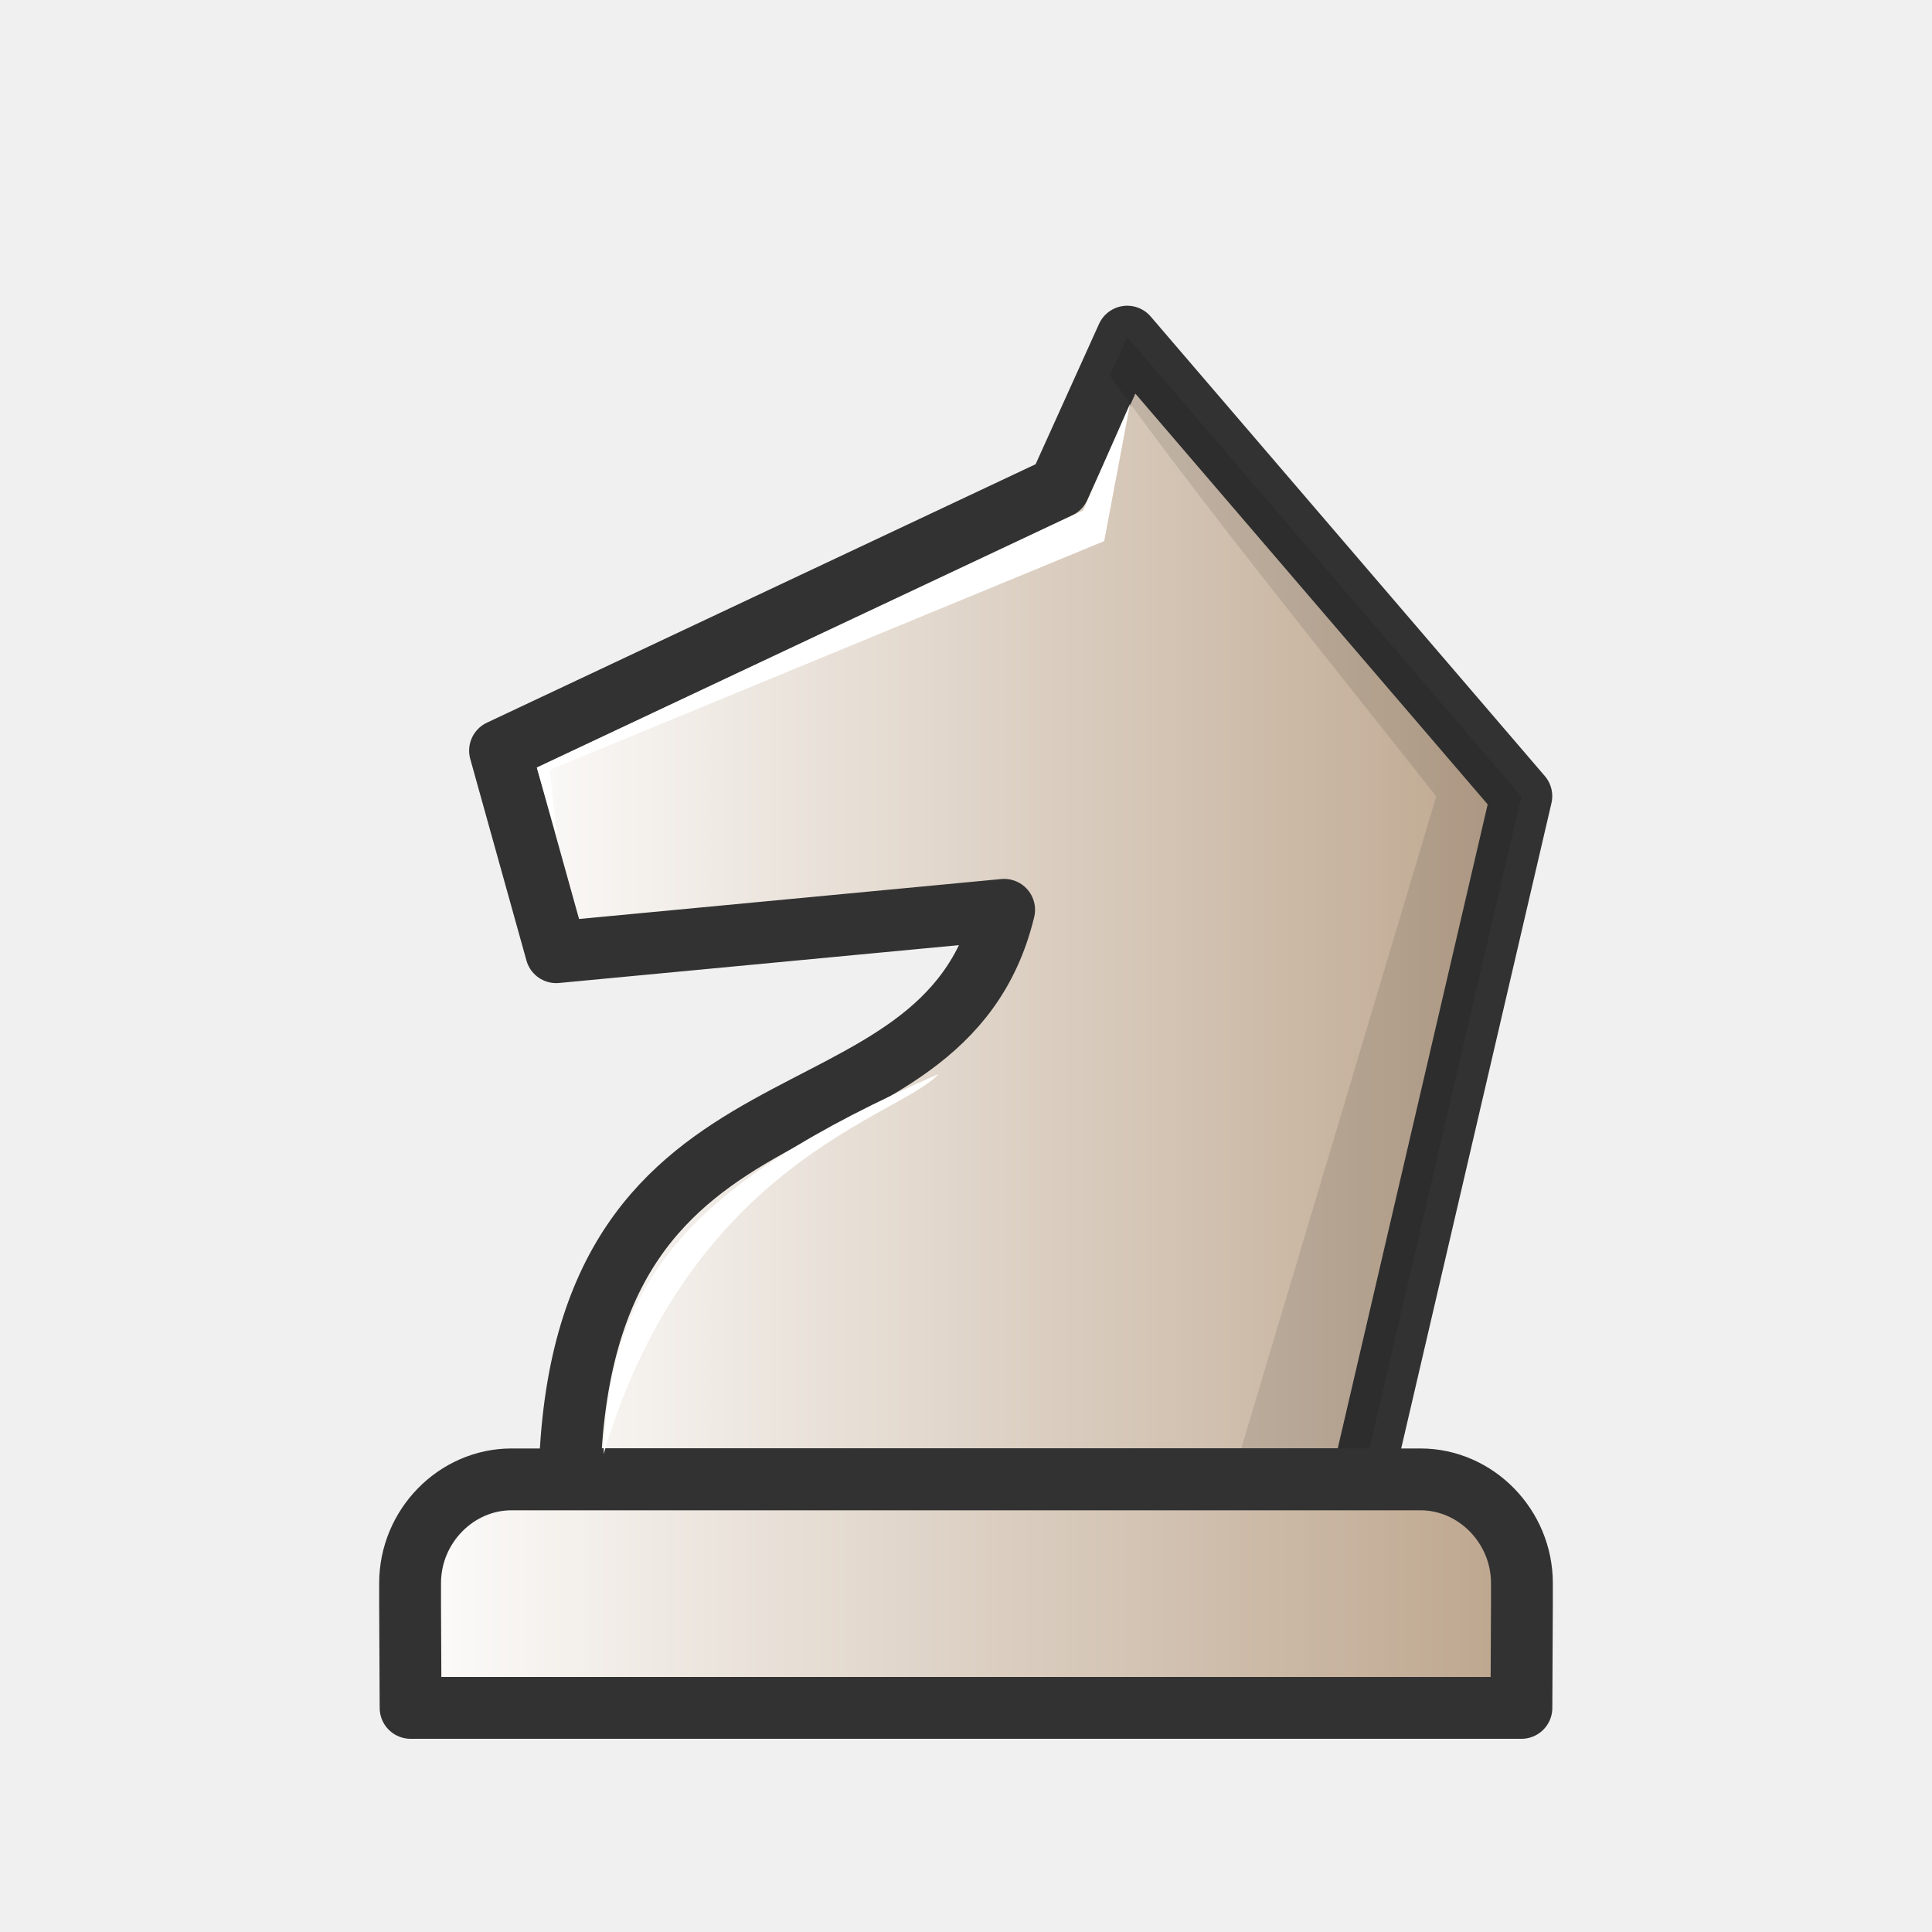
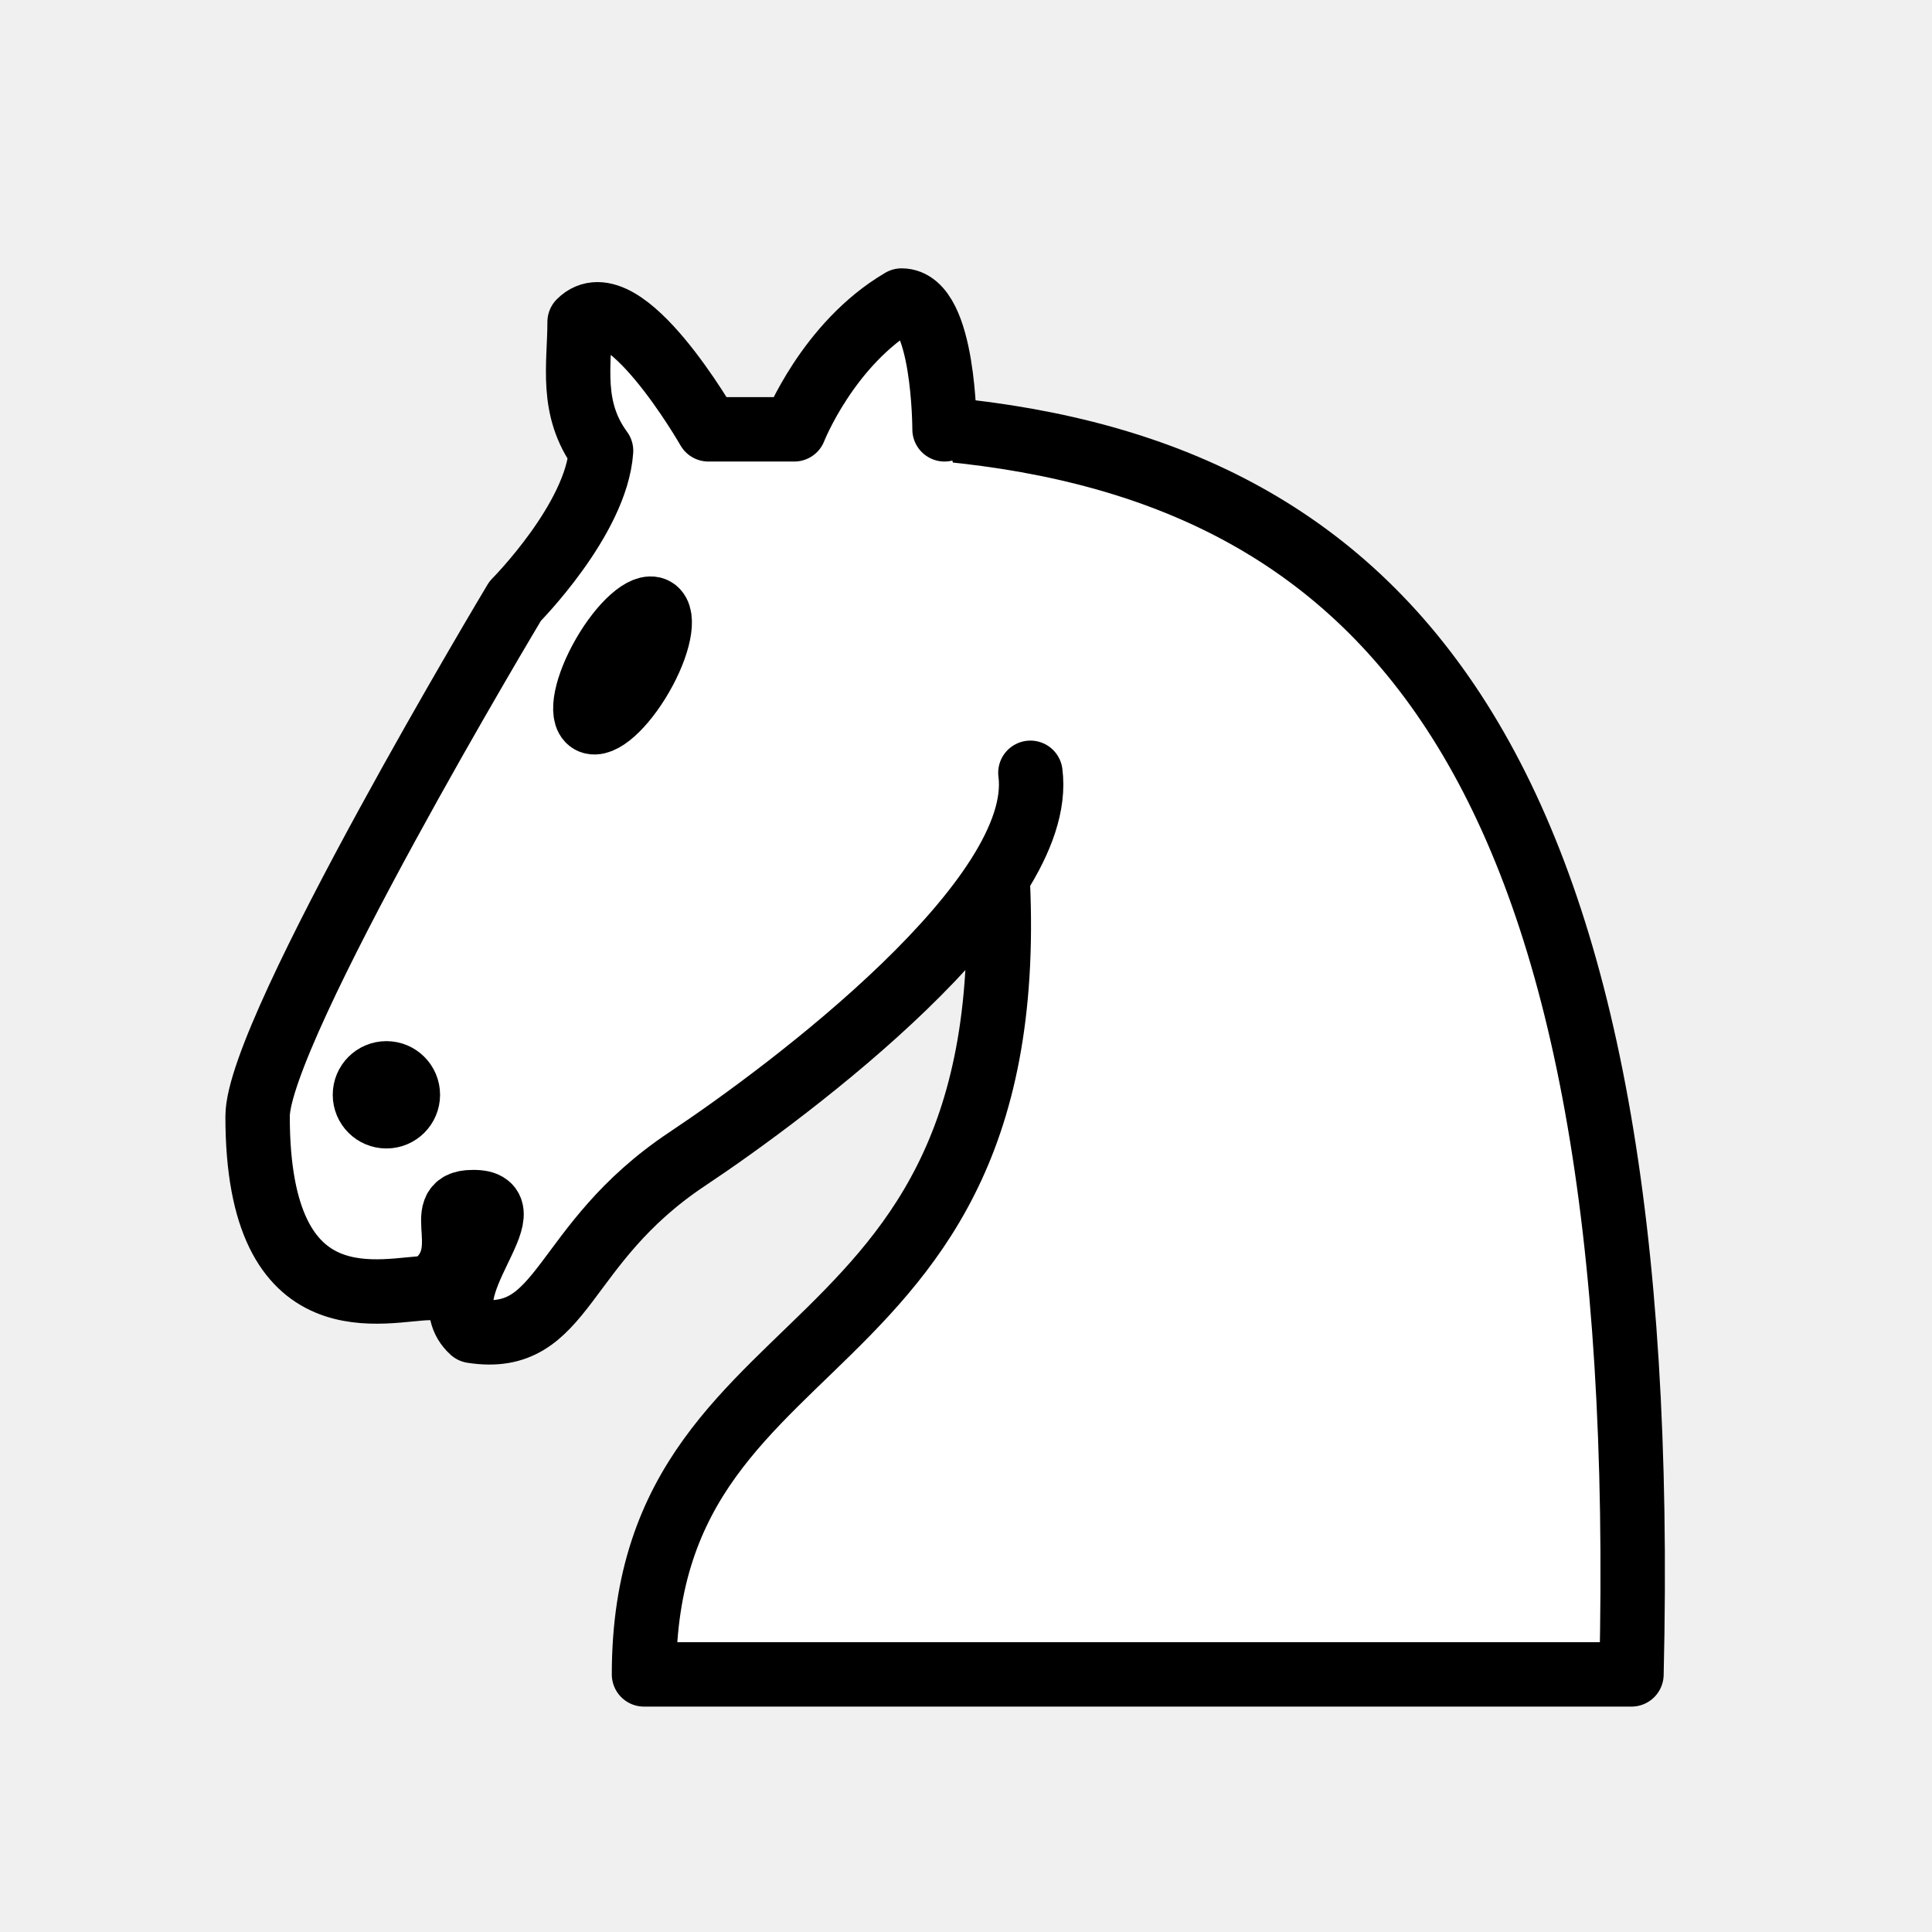
- <svg xmlns="http://www.w3.org/2000/svg" xmlns:xlink="http://www.w3.org/1999/xlink" width="50mm" height="50mm" fill-rule="evenodd" clip-rule="evenodd" image-rendering="optimizeQuality" shape-rendering="geometricPrecision" text-rendering="geometricPrecision" viewBox="0 0 50 50">
-   <defs>
-     <linearGradient xlink:href="#a" id="b" x1="-462.21" x2="-434.18" y1="-469.84" y2="-469.84" gradientTransform="translate(474.35 493.34)" gradientUnits="userSpaceOnUse" />
-     <linearGradient id="a">
-       <stop offset="0" stop-color="#fff" />
-       <stop offset="1" stop-color="#bba38a" />
-     </linearGradient>
-     <linearGradient xlink:href="#a" id="c" x1="-464.54" x2="-434.16" y1="-452.1" y2="-452.1" gradientTransform="translate(474.35 493.34)" gradientUnits="userSpaceOnUse" />
-   </defs>
-   <path fill="url(#b)" stroke="#323232" stroke-linejoin="round" stroke-width="1.6" d="m25.987 23.546-11.592 1.097-1.454-5.216 14.468-6.815 1.763-3.9 10.2 11.892-4.116 17.678H14.74c.245-11.292 9.64-8.1 11.247-14.736z" class="st28" />
-   <path d="m29.173 8.72-.879 1.945.426-.943c2.692 3.722 5.608 7.279 8.45 10.888l-5.285 17.671h3.372l4.117-17.671z" opacity=".1" />
-   <path fill="url(#c)" stroke="#323232" stroke-linecap="round" stroke-linejoin="round" stroke-width="1.6" d="M13.24 38.286c-1.437 0-2.627 1.216-2.627 2.685v.545l.013 2.684h28.748l.013-2.684v-.545c0-1.468-1.19-2.685-2.627-2.685H25z" />
-   <path fill="#fff" d="M15.62 37.633c.159-4.472 2.145-6.971 8.667-9.837-.987 1.107-6.405 2.237-8.667 9.837zM14.418 21.67l-.523-1.803L28.03 13.21l1.217-2.764-.671 3.558-14.35 5.921z" />
+ <svg xmlns="http://www.w3.org/2000/svg" version="1.1" width="128" height="128" viewBox="0 0 45 45">
+   <g fill="#FFF" stroke="#000" stroke-width="1.5" stroke-linecap="round" stroke-linejoin="round">
+     <path d="M 22,10 C 32.5,11 38.5,18 38,39 L 15,39 C 15,30 25,32.5 23,18" />
+     <path d="M 24,18 C 24.38,20.91 18.45,25.37 16,27 C 13,29 13.18,31.34 11,31 C 9.958,30.06 12.41,27.96 11,28 C 10,28 11.19,29.23 10,30 C 9,30 5.997,31 6,26 C 6,24 12,14 12,14 C 12,14 13.89,12.1 14,10.5 C 13.27,9.506 13.5,8.5 13.5,7.5 C 14.5,6.5 16.5,10 16.5,10 L 18.5,10 C 18.5,10 19.28,8.008 21,7 C 22,7 22,10 22,10" />
+   </g>
+   <g fill="#000" stroke="#000" stroke-width="1.5" stroke-linejoin="round">
+     <path d="M 9.5,25.5 A 0.5,0.5,0 1,1 8.5,25.5 A 0.5,0.5,0 1,1 9.5,25.5 Z" />
+     <path d="M 15.25,14.2 A 0.5,1.5,30 1,1 13.75,16.8 A 0.5,1.5,30 1,1 15.25,14.2 Z" />
+   </g>
</svg>
